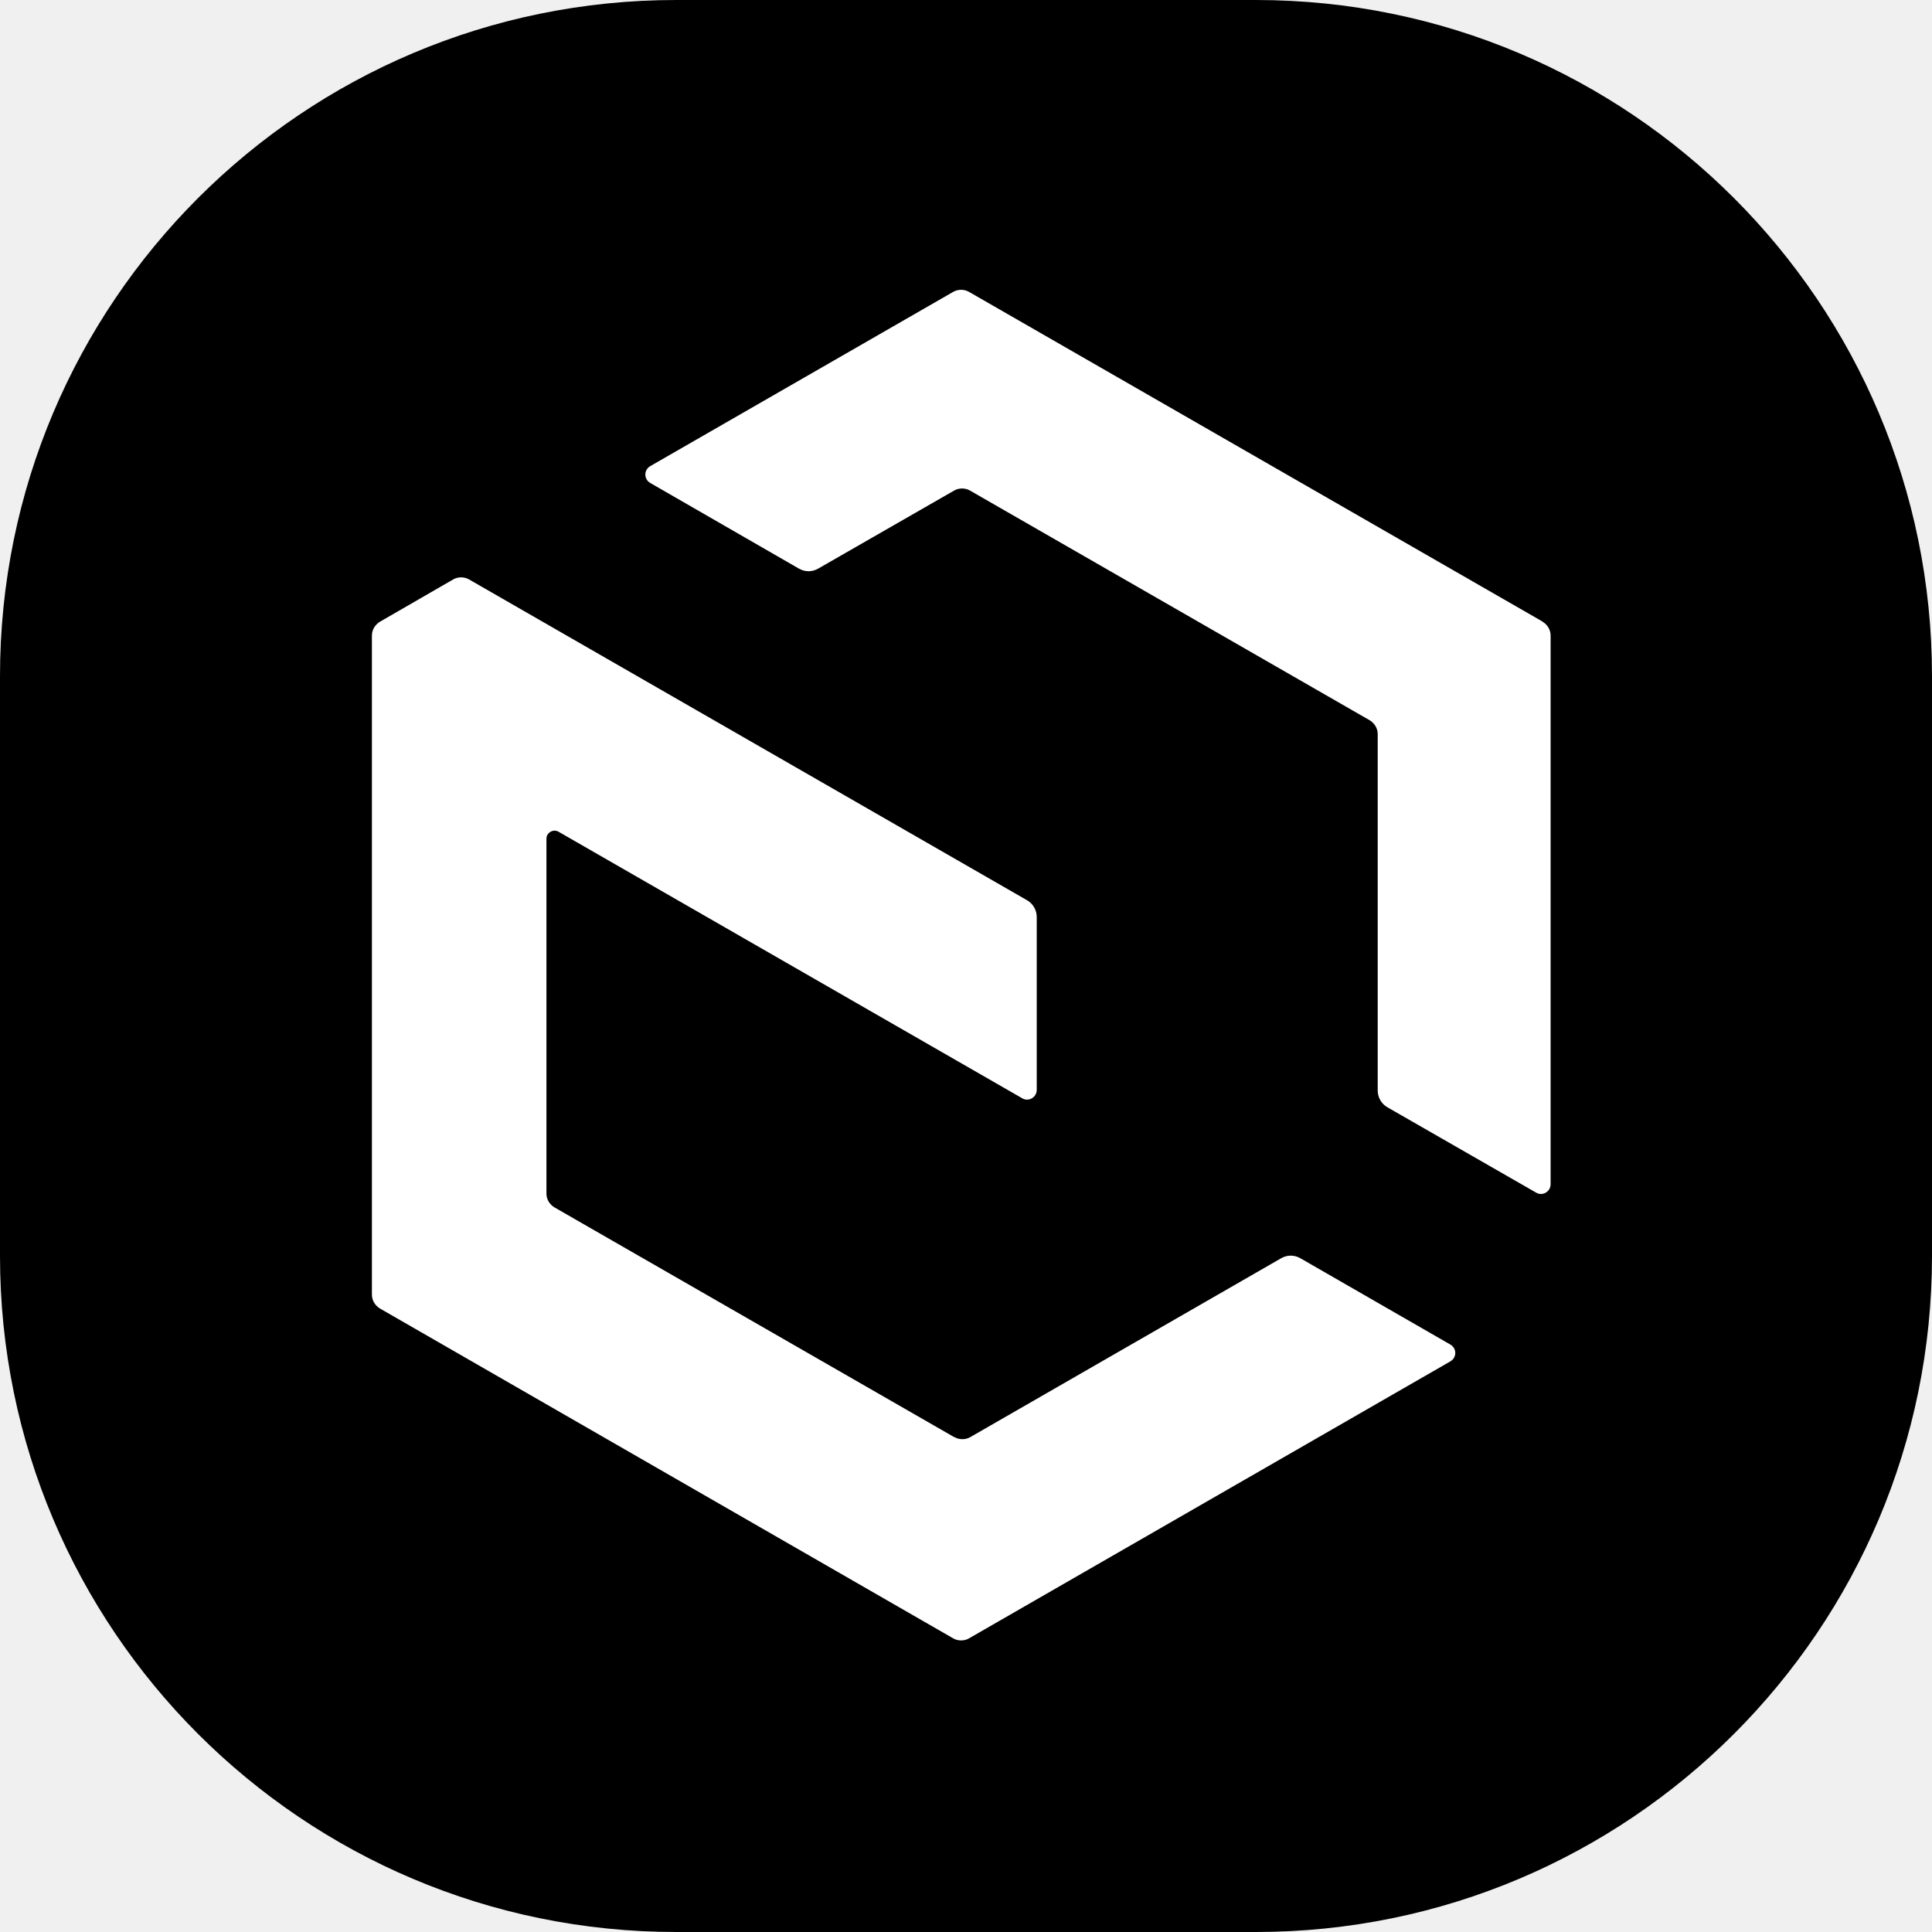
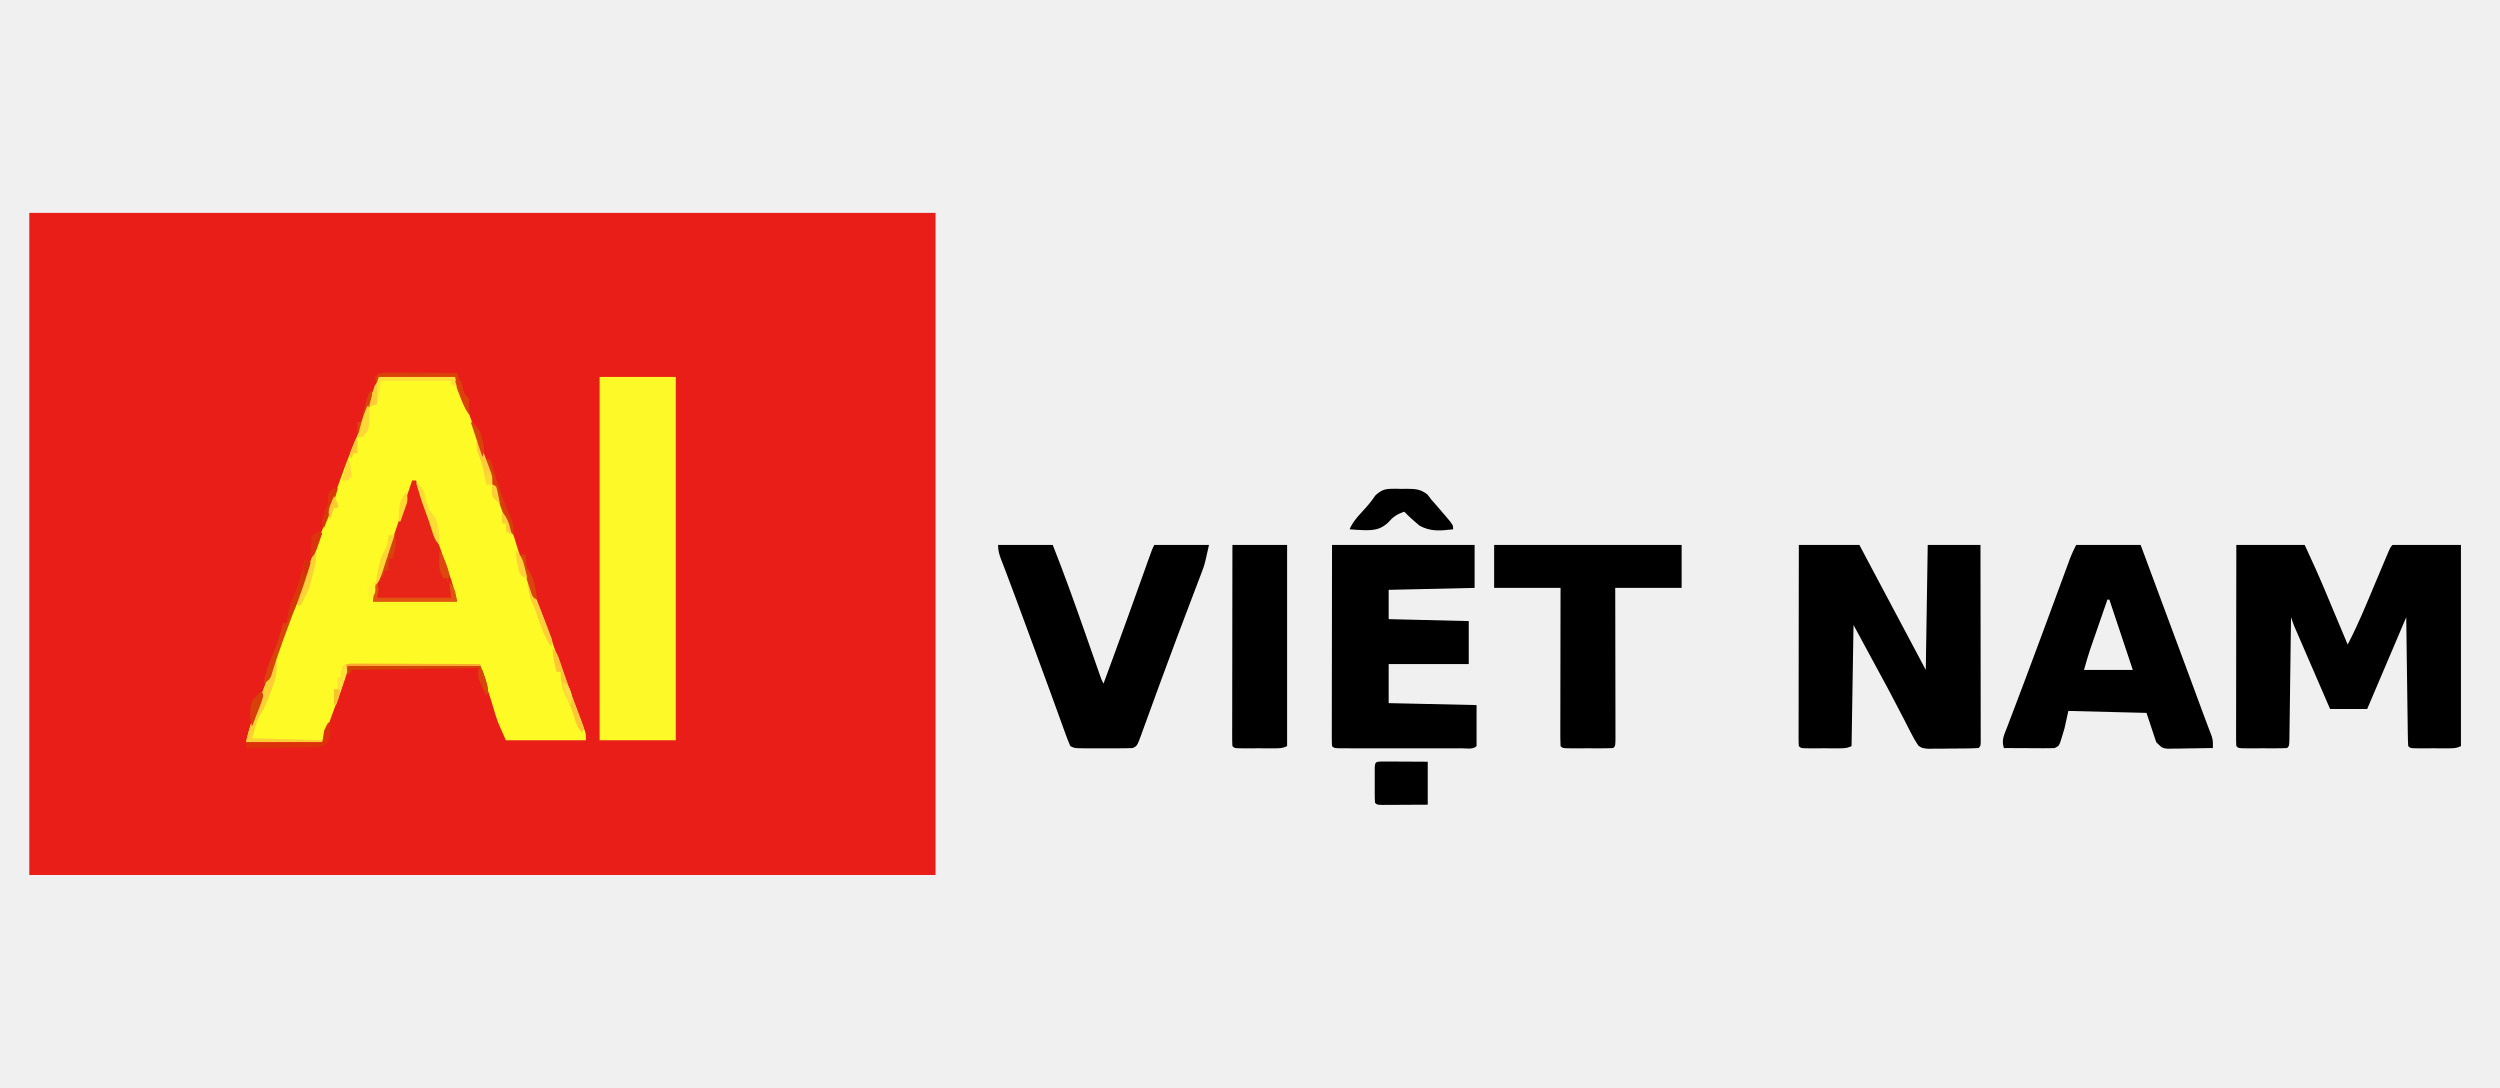
- <svg xmlns="http://www.w3.org/2000/svg" version="1.1" width="1000" height="1000">
-   <style>
-     #light-icon {
-       display: inline;
-     }
-     #dark-icon {
-       display: none;
-     }
- 
-     @media (prefers-color-scheme: dark) {
-       #light-icon {
-         display: none;
-       }
-       #dark-icon {
-         display: inline;
-       }
-     }
-   </style>
-   <g id="light-icon">
-     <svg version="1.1" width="1000" height="1000">
-       <g clip-path="url(#SvgjsClipPath1059)">
-         <rect width="1000" height="1000" fill="#000000" />
-         <g transform="matrix(5,0,0,5,192.5,150)">
-           <svg version="1.1" width="123" height="140">
-             <svg width="123" height="140" viewBox="0 0 123 140" fill="none">
-               <path d="M60.257 118.758L18.904 94.992C18.402 94.692 18.067 94.158 18.067 93.558V56.825C18.067 56.192 18.77 55.792 19.305 56.092L67.316 83.692C67.986 84.092 68.822 83.592 68.822 82.825V64.925C68.822 64.225 68.454 63.558 67.818 63.192L10.071 29.992C9.569 29.692 8.9 29.692 8.398 29.992L0.836 34.358C0.335 34.658 0 35.192 0 35.792V104.025C0 104.625 0.335 105.158 0.836 105.458L60.157 139.592C60.658 139.892 61.328 139.892 61.829 139.592L111.647 110.925C112.317 110.525 112.317 109.592 111.647 109.192L96.123 100.258C95.487 99.892 94.751 99.892 94.116 100.258L61.963 118.758C61.461 119.058 60.792 119.058 60.29 118.758H60.257Z" fill="white" />
-               <path d="M121.149 34.325L61.829 0.225C61.328 -0.075 60.658 -0.075 60.157 0.225L28.807 18.258C28.138 18.658 28.138 19.592 28.807 19.992L44.197 28.858C44.833 29.225 45.569 29.225 46.205 28.858L60.257 20.792C60.759 20.492 61.428 20.492 61.93 20.792L103.283 44.558C103.785 44.858 104.12 45.392 104.12 45.992V82.892C104.12 83.592 104.488 84.258 105.123 84.625L120.514 93.458C121.183 93.858 122.019 93.358 122.019 92.592V35.792C122.019 35.192 121.685 34.658 121.183 34.358L121.149 34.325Z" fill="white" />
-             </svg>
-           </svg>
-         </g>
-       </g>
-       <defs>
-         <clipPath id="SvgjsClipPath1059">
-           <rect width="1000" height="1000" x="0" y="0" rx="350" ry="350" />
-         </clipPath>
-       </defs>
-     </svg>
-   </g>
-   <g id="dark-icon">
-     <svg version="1.1" width="1000" height="1000">
-       <g clip-path="url(#SvgjsClipPath1060)">
-         <rect width="1000" height="1000" fill="#000000" />
-         <g transform="matrix(5,0,0,5,192.5,150)">
-           <svg version="1.1" width="123" height="140">
-             <svg width="123" height="140" viewBox="0 0 123 140" fill="none">
-               <path d="M60.257 118.758L18.904 94.992C18.402 94.692 18.067 94.158 18.067 93.558V56.825C18.067 56.192 18.77 55.792 19.305 56.092L67.316 83.692C67.986 84.092 68.822 83.592 68.822 82.825V64.925C68.822 64.225 68.454 63.558 67.818 63.192L10.071 29.992C9.569 29.692 8.9 29.692 8.398 29.992L0.836 34.358C0.335 34.658 0 35.192 0 35.792V104.025C0 104.625 0.335 105.158 0.836 105.458L60.157 139.592C60.658 139.892 61.328 139.892 61.829 139.592L111.647 110.925C112.317 110.525 112.317 109.592 111.647 109.192L96.123 100.258C95.487 99.892 94.751 99.892 94.116 100.258L61.963 118.758C61.461 119.058 60.792 119.058 60.29 118.758H60.257Z" fill="white" />
-               <path d="M121.149 34.325L61.829 0.225C61.328 -0.075 60.658 -0.075 60.157 0.225L28.807 18.258C28.138 18.658 28.138 19.592 28.807 19.992L44.197 28.858C44.833 29.225 45.569 29.225 46.205 28.858L60.257 20.792C60.759 20.492 61.428 20.492 61.93 20.792L103.283 44.558C103.785 44.858 104.12 45.392 104.12 45.992V82.892C104.12 83.592 104.488 84.258 105.123 84.625L120.514 93.458C121.183 93.858 122.019 93.358 122.019 92.592V35.792C122.019 35.192 121.685 34.658 121.183 34.358L121.149 34.325Z" fill="white" />
-             </svg>
-           </svg>
-         </g>
-       </g>
-       <defs>
-         <clipPath id="SvgjsClipPath1060">
-           <rect width="1000" height="1000" x="0" y="0" rx="350" ry="350" />
-         </clipPath>
-       </defs>
-     </svg>
-   </g>
+ <svg xmlns="http://www.w3.org/2000/svg" version="1.1" width="1280" height="557">
+   <path d="M0 0 C153.12 0 306.24 0 464 0 C464 111.87 464 223.74 464 339 C310.88 339 157.76 339 0 339 C0 227.13 0 115.26 0 0 Z " fill="#E91E19" transform="translate(15,109)" />
+   <path d="M0 0 C12.87 0 25.74 0 39 0 C43.951 12.856 48.722 25.737 53.223 38.756 C55.957 46.649 58.756 54.502 61.898 62.242 C65.379 70.955 68.72 79.691 71.293 88.719 C72.317 92.022 73.651 95.18 74.969 98.375 C76.07 101.179 77.012 104.008 77.938 106.875 C79.232 110.84 80.662 114.67 82.312 118.5 C84.956 124.695 87.147 131.015 89.345 137.377 C91.142 142.571 92.99 147.737 94.938 152.875 C97.445 159.51 99.926 166.155 102.375 172.812 C102.733 173.775 103.092 174.737 103.461 175.728 C103.791 176.629 104.121 177.529 104.461 178.457 C104.758 179.261 105.055 180.065 105.361 180.894 C106 183 106 183 106 186 C92.47 186 78.94 186 65 186 C60.515 175.909 60.515 175.909 58.938 170.5 C57.61 166.033 56.227 161.602 54.711 157.195 C53.726 154.155 52.878 151.073 52 148 C29.56 148 7.12 148 -16 148 C-16.99 151.63 -17.98 155.26 -19 159 C-19.758 161.282 -20.546 163.555 -21.375 165.812 C-21.754 166.85 -22.133 167.888 -22.523 168.957 C-23.011 170.291 -23.498 171.625 -24 173 C-25.65 177.62 -27.3 182.24 -29 187 C-41.87 187 -54.74 187 -68 187 C-67.107 182.533 -65.848 178.451 -64.312 174.188 C-64.046 173.438 -63.779 172.689 -63.504 171.917 C-61.504 166.332 -59.424 160.78 -57.322 155.233 C-55.293 149.852 -53.385 144.433 -51.5 139 C-48.693 130.919 -45.759 122.897 -42.721 114.9 C-41.534 111.77 -40.361 108.635 -39.188 105.5 C-37.422 100.784 -35.649 96.07 -33.867 91.359 C-29.94 80.958 -26.099 70.539 -22.458 60.034 C-19.038 50.186 -15.485 40.397 -11.375 30.812 C-9.258 25.831 -7.644 20.805 -6.188 15.594 C-4.433 10.284 -2.151 5.162 0 0 Z " fill="#FDFA26" transform="translate(194,193)" />
+   <path d="M0 0 C11.55 0 23.1 0 35 0 C38.465 7.508 41.904 14.961 45.086 22.582 C45.433 23.407 45.779 24.232 46.136 25.082 C47.218 27.658 48.297 30.235 49.375 32.812 C50.118 34.584 50.862 36.356 51.605 38.127 C53.406 42.417 55.204 46.708 57 51 C62.231 41.101 66.419 30.751 70.75 20.438 C71.917 17.661 73.085 14.885 74.256 12.11 C74.981 10.393 75.703 8.675 76.423 6.955 C78.888 1.112 78.888 1.112 80 0 C91.55 0 103.1 0 115 0 C115 33.99 115 67.98 115 103 C112.404 104.298 110.493 104.13 107.59 104.133 C105.982 104.135 105.982 104.135 104.342 104.137 C103.218 104.133 102.095 104.129 100.938 104.125 C99.247 104.131 99.247 104.131 97.521 104.137 C96.451 104.135 95.38 104.134 94.277 104.133 C93.29 104.132 92.302 104.131 91.285 104.129 C89 104 89 104 88 103 C87.876 100.945 87.822 98.886 87.795 96.828 C87.785 96.184 87.775 95.54 87.765 94.877 C87.733 92.739 87.708 90.602 87.684 88.465 C87.663 86.987 87.642 85.508 87.621 84.03 C87.565 80.132 87.516 76.234 87.468 72.336 C87.409 67.663 87.343 62.99 87.277 58.317 C87.179 51.211 87.091 44.106 87 37 C80.4 52.51 73.8 68.02 67 84 C60.73 84 54.46 84 48 84 C45.311 77.789 42.623 71.578 39.937 65.366 C39.023 63.252 38.108 61.139 37.193 59.025 C35.879 55.99 34.566 52.954 33.254 49.918 C32.638 48.498 32.638 48.498 32.01 47.048 C31.63 46.168 31.25 45.287 30.858 44.38 C30.522 43.605 30.187 42.83 29.842 42.031 C29.158 40.381 28.565 38.694 28 37 C27.99 37.825 27.979 38.649 27.969 39.499 C27.871 47.254 27.768 55.009 27.661 62.764 C27.605 66.752 27.552 70.739 27.503 74.726 C27.455 78.571 27.403 82.416 27.347 86.261 C27.327 87.731 27.308 89.201 27.291 90.671 C27.267 92.724 27.237 94.776 27.205 96.828 C27.19 97.998 27.174 99.168 27.158 100.374 C27 103 27 103 26 104 C24.158 104.1 22.313 104.131 20.469 104.133 C19.349 104.134 18.228 104.135 17.074 104.137 C15.895 104.133 14.715 104.129 13.5 104.125 C11.731 104.131 11.731 104.131 9.926 104.137 C8.806 104.135 7.685 104.134 6.531 104.133 C5.495 104.132 4.46 104.131 3.393 104.129 C1 104 1 104 0 103 C-0.095 101.659 -0.122 100.314 -0.12 98.969 C-0.122 98.101 -0.123 97.233 -0.124 96.339 C-0.121 95.38 -0.117 94.42 -0.114 93.431 C-0.114 92.427 -0.114 91.422 -0.114 90.387 C-0.113 87.048 -0.105 83.71 -0.098 80.371 C-0.096 78.063 -0.094 75.755 -0.093 73.448 C-0.09 67.36 -0.08 61.272 -0.069 55.184 C-0.058 48.978 -0.054 42.771 -0.049 36.564 C-0.038 24.376 -0.02 12.188 0 0 Z " fill="#000000" transform="translate(1145,279)" />
+   <path d="M0 0 C10.23 0 20.46 0 31 0 C32.114 2.106 33.227 4.213 34.375 6.383 C44.544 25.61 54.755 44.814 65 64 C65.33 42.88 65.66 21.76 66 0 C74.91 0 83.82 0 93 0 C93.023 13.412 93.041 26.825 93.052 40.237 C93.057 46.464 93.064 52.691 93.075 58.918 C93.086 64.922 93.092 70.926 93.095 76.93 C93.097 79.227 93.1 81.523 93.106 83.819 C93.113 87.023 93.114 90.227 93.114 93.431 C93.117 94.391 93.121 95.35 93.124 96.339 C93.123 97.207 93.122 98.075 93.12 98.969 C93.121 99.728 93.122 100.487 93.123 101.268 C93 103 93 103 92 104 C87.903 104.242 83.803 104.229 79.699 104.24 C77.64 104.25 75.582 104.281 73.523 104.312 C72.229 104.318 70.935 104.323 69.602 104.328 C68.409 104.337 67.216 104.347 65.987 104.356 C63 104 63 104 61.257 102.791 C59.724 100.607 58.494 98.393 57.285 96.012 C56.77 95.006 56.254 94 55.723 92.964 C55.175 91.883 54.627 90.801 54.062 89.688 C48.806 79.441 43.399 69.295 37.852 59.203 C34.536 53.153 31.271 47.075 28 41 C27.67 61.46 27.34 81.92 27 103 C24.404 104.298 22.493 104.13 19.59 104.133 C17.982 104.135 17.982 104.135 16.342 104.137 C15.218 104.133 14.095 104.129 12.938 104.125 C11.247 104.131 11.247 104.131 9.521 104.137 C8.451 104.135 7.38 104.134 6.277 104.133 C5.29 104.132 4.302 104.131 3.285 104.129 C1 104 1 104 0 103 C-0.095 101.659 -0.122 100.314 -0.12 98.969 C-0.122 98.101 -0.123 97.233 -0.124 96.339 C-0.121 95.38 -0.117 94.42 -0.114 93.431 C-0.114 92.427 -0.114 91.422 -0.114 90.387 C-0.113 87.048 -0.105 83.71 -0.098 80.371 C-0.096 78.063 -0.094 75.755 -0.093 73.448 C-0.09 67.36 -0.08 61.272 -0.069 55.184 C-0.058 48.978 -0.054 42.771 -0.049 36.564 C-0.038 24.376 -0.02 12.188 0 0 Z " fill="#000000" transform="translate(921,279)" />
+   <path d="M0 0 C12.87 0 25.74 0 39 0 C39 61.38 39 122.76 39 186 C26.13 186 13.26 186 0 186 C0 124.62 0 63.24 0 0 Z " fill="#FDF827" transform="translate(307,193)" />
+   <path d="M0 0 C10.89 0 21.78 0 33 0 C41.442 22.657 49.869 45.32 58.25 68 C58.611 68.977 58.972 69.954 59.344 70.961 C61.011 75.469 62.675 79.978 64.334 84.488 C65.332 87.2 66.343 89.904 67.369 92.605 C67.737 93.581 68.105 94.557 68.484 95.562 C68.936 96.74 68.936 96.74 69.397 97.941 C70 100 70 100 70 104 C65.729 104.087 61.459 104.14 57.188 104.188 C55.365 104.225 55.365 104.225 53.506 104.264 C52.342 104.273 51.179 104.283 49.98 104.293 C48.907 104.309 47.833 104.324 46.727 104.341 C44 104 44 104 41 101 C39.35 96.05 37.7 91.1 36 86 C16.2 85.505 16.2 85.505 -4 85 C-4.66 87.97 -5.32 90.94 -6 94 C-6.466 95.677 -6.957 97.347 -7.5 99 C-7.737 99.743 -7.974 100.485 -8.219 101.25 C-9 103 -9 103 -11 104 C-12.959 104.085 -14.922 104.107 -16.883 104.098 C-18.049 104.094 -19.216 104.091 -20.418 104.088 C-21.641 104.08 -22.865 104.071 -24.125 104.062 C-25.356 104.058 -26.587 104.053 -27.855 104.049 C-30.904 104.037 -33.952 104.021 -37 104 C-38.387 99.84 -36.815 97.113 -35.301 93.199 C-34.998 92.395 -34.696 91.591 -34.384 90.762 C-33.369 88.067 -32.34 85.377 -31.312 82.688 C-30.598 80.799 -29.885 78.91 -29.173 77.021 C-28.03 73.987 -26.886 70.954 -25.738 67.921 C-22.637 59.719 -19.585 51.5 -16.551 43.273 C-16.098 42.048 -15.646 40.822 -15.18 39.559 C-13.381 34.683 -11.583 29.807 -9.788 24.931 C-8.53 21.517 -7.269 18.104 -6.008 14.691 C-5.631 13.667 -5.255 12.643 -4.867 11.588 C-4.518 10.644 -4.169 9.701 -3.809 8.729 C-3.506 7.908 -3.204 7.087 -2.892 6.242 C-2.044 4.111 -1.025 2.051 0 0 Z M16 28 C14.61 32.001 13.223 36.003 11.837 40.006 C11.367 41.365 10.895 42.723 10.423 44.082 C9.741 46.045 9.062 48.009 8.383 49.973 C7.974 51.151 7.566 52.329 7.145 53.543 C6.001 56.998 5 60.5 4 64 C12.25 64 20.5 64 29 64 C25.04 52.12 21.08 40.24 17 28 C16.67 28 16.34 28 16 28 Z " fill="#000000" transform="translate(1063,279)" />
+   <path d="M0 0 C24.09 0 48.18 0 73 0 C73 7.26 73 14.52 73 22 C58.48 22.33 43.96 22.66 29 23 C29 27.95 29 32.9 29 38 C49.295 38.495 49.295 38.495 70 39 C70 46.26 70 53.52 70 61 C56.47 61 42.94 61 29 61 C29 67.6 29 74.2 29 81 C43.85 81.33 58.7 81.66 74 82 C74 88.93 74 95.86 74 103 C72.109 104.891 68.804 104.128 66.293 104.129 C65.592 104.131 64.891 104.133 64.169 104.135 C61.842 104.139 59.515 104.136 57.188 104.133 C55.577 104.133 53.967 104.134 52.356 104.136 C48.977 104.137 45.597 104.135 42.218 104.13 C37.876 104.125 33.535 104.128 29.193 104.134 C25.866 104.138 22.54 104.136 19.213 104.134 C17.612 104.133 16.011 104.134 14.409 104.136 C12.175 104.139 9.941 104.135 7.707 104.129 C5.796 104.128 5.796 104.128 3.847 104.127 C1 104 1 104 0 103 C-0.095 101.659 -0.122 100.314 -0.12 98.969 C-0.122 98.101 -0.123 97.233 -0.124 96.339 C-0.121 95.38 -0.117 94.42 -0.114 93.431 C-0.114 92.427 -0.114 91.422 -0.114 90.387 C-0.113 87.048 -0.105 83.71 -0.098 80.371 C-0.096 78.063 -0.094 75.755 -0.093 73.448 C-0.09 67.36 -0.08 61.272 -0.069 55.184 C-0.057 47.887 -0.052 40.59 -0.046 33.293 C-0.036 22.196 -0.017 11.098 0 0 Z " fill="#000000" transform="translate(682,279)" />
+   <path d="M0 0 C9.24 0 18.48 0 28 0 C33.836 14.708 39.15 29.566 44.375 44.5 C45.601 47.997 46.827 51.493 48.055 54.989 C48.812 57.145 49.568 59.302 50.322 61.459 C50.66 62.422 50.997 63.385 51.345 64.377 C51.642 65.224 51.938 66.072 52.243 66.944 C52.965 69.023 52.965 69.023 54 71 C55.544 66.813 57.086 62.626 58.625 58.438 C58.863 57.789 59.101 57.141 59.347 56.474 C64.472 42.518 69.492 28.526 74.491 14.525 C74.93 13.297 74.93 13.297 75.378 12.043 C75.931 10.498 76.483 8.952 77.033 7.406 C78.887 2.225 78.887 2.225 80 0 C89.24 0 98.48 0 108 0 C105.75 10.124 105.75 10.124 104.39 13.698 C103.931 14.918 103.931 14.918 103.463 16.163 C103.134 17.021 102.804 17.878 102.465 18.762 C102.114 19.691 101.763 20.62 101.401 21.577 C100.252 24.616 99.095 27.652 97.938 30.688 C96.308 34.983 94.683 39.281 93.059 43.578 C92.643 44.676 92.227 45.775 91.798 46.906 C88.85 54.707 85.958 62.526 83.098 70.359 C82.708 71.425 82.318 72.49 81.916 73.587 C80.403 77.724 78.89 81.861 77.39 86.003 C76.36 88.847 75.321 91.687 74.281 94.527 C73.977 95.376 73.672 96.225 73.359 97.099 C71.227 102.886 71.227 102.886 69 104 C66.773 104.098 64.542 104.131 62.312 104.133 C61.325 104.134 61.325 104.134 60.318 104.136 C58.926 104.136 57.534 104.135 56.142 104.13 C54.008 104.125 51.875 104.13 49.742 104.137 C48.391 104.136 47.039 104.135 45.688 104.133 C43.837 104.131 43.837 104.131 41.949 104.129 C39 104 39 104 37 103 C36.024 100.745 35.162 98.519 34.34 96.207 C34.078 95.49 33.816 94.773 33.547 94.034 C32.67 91.629 31.804 89.221 30.938 86.812 C30.323 85.122 29.708 83.432 29.092 81.742 C28.109 79.045 27.127 76.349 26.148 73.651 C22.508 63.626 18.81 53.622 15.108 43.62 C14.025 40.693 12.944 37.766 11.863 34.839 C11.521 33.913 11.179 32.987 10.826 32.032 C10.159 30.227 9.492 28.421 8.826 26.615 C7.294 22.469 5.749 18.329 4.168 14.202 C3.744 13.091 3.744 13.091 3.311 11.957 C2.787 10.587 2.259 9.218 1.726 7.851 C0.661 5.062 0 3.017 0 0 Z " fill="#000000" transform="translate(511,279)" />
+   <path d="M0 0 C31.68 0 63.36 0 96 0 C96 7.26 96 14.52 96 22 C84.78 22 73.56 22 62 22 C62.005 24.448 62.01 26.897 62.016 29.42 C62.032 37.49 62.043 45.561 62.052 53.631 C62.057 58.527 62.064 63.422 62.075 68.318 C62.086 73.038 62.092 77.758 62.095 82.478 C62.097 84.283 62.1 86.088 62.106 87.893 C62.113 90.413 62.114 92.932 62.114 95.451 C62.117 96.205 62.121 96.959 62.124 97.735 C62.114 102.886 62.114 102.886 61 104 C59.085 104.1 57.167 104.131 55.25 104.133 C54.085 104.134 52.919 104.135 51.719 104.137 C50.492 104.133 49.264 104.129 48 104.125 C46.159 104.131 46.159 104.131 44.281 104.137 C43.116 104.135 41.951 104.134 40.75 104.133 C39.672 104.132 38.595 104.131 37.484 104.129 C35 104 35 104 34 103 C33.905 100.475 33.874 97.977 33.886 95.451 C33.886 94.661 33.886 93.871 33.886 93.056 C33.887 90.432 33.895 87.808 33.902 85.184 C33.904 83.369 33.906 81.554 33.907 79.74 C33.91 74.954 33.92 70.168 33.931 65.383 C33.942 60.503 33.946 55.624 33.951 50.744 C33.962 41.163 33.98 31.581 34 22 C22.78 22 11.56 22 0 22 C0 14.74 0 7.48 0 0 Z " fill="#000000" transform="translate(765,279)" />
+   <path d="M0 0 C9.24 0 18.48 0 28 0 C28 33.99 28 67.98 28 103 C25.352 104.324 23.333 104.13 20.371 104.133 C18.696 104.135 18.696 104.135 16.986 104.137 C15.815 104.133 14.644 104.129 13.438 104.125 C12.263 104.129 11.088 104.133 9.877 104.137 C8.761 104.135 7.646 104.134 6.496 104.133 C5.467 104.132 4.437 104.131 3.377 104.129 C1 104 1 104 0 103 C-0.095 101.659 -0.122 100.314 -0.12 98.969 C-0.122 98.101 -0.123 97.233 -0.124 96.339 C-0.121 95.38 -0.117 94.42 -0.114 93.431 C-0.114 92.427 -0.114 91.422 -0.114 90.387 C-0.113 87.048 -0.105 83.71 -0.098 80.371 C-0.096 78.063 -0.094 75.755 -0.093 73.448 C-0.09 67.36 -0.08 61.272 -0.069 55.184 C-0.058 48.978 -0.054 42.771 -0.049 36.564 C-0.038 24.376 -0.02 12.188 0 0 Z " fill="#000000" transform="translate(631,279)" />
+   <path d="M0 0 C0.66 0 1.32 0 2 0 C2.387 1.183 2.773 2.367 3.172 3.586 C3.698 5.182 4.224 6.779 4.75 8.375 C5.003 9.15 5.255 9.924 5.516 10.723 C6.863 14.798 8.296 18.806 9.914 22.781 C12.368 28.821 14.498 34.964 16.625 41.125 C17.217 42.817 17.217 42.817 17.82 44.543 C18.202 45.645 18.583 46.747 18.977 47.883 C19.318 48.867 19.659 49.85 20.01 50.864 C21.167 54.529 22.068 58.271 23 62 C8.81 62 -5.38 62 -20 62 C-18.882 53.053 -18.882 53.053 -17.25 49.375 C-11.64 36.07 -7.37 22.218 -2.834 8.52 C-1.893 5.678 -0.948 2.839 0 0 Z " fill="#E82317" transform="translate(211,246)" />
+   <path d="M0 0 C0.937 0.028 1.874 0.055 2.84 0.084 C3.777 0.069 4.714 0.054 5.68 0.039 C10.093 0.092 12.556 0.175 16.133 2.896 C16.861 3.845 17.589 4.794 18.34 5.771 C19.299 6.863 20.264 7.95 21.234 9.033 C22.209 10.173 23.182 11.315 24.152 12.459 C24.905 13.33 24.905 13.33 25.674 14.219 C29.34 18.533 29.34 18.533 29.34 20.771 C23.028 21.518 17.575 22.097 11.961 18.768 C9.286 16.539 6.766 14.267 4.34 11.771 C0.542 13.055 -1.416 14.408 -4.035 17.396 C-7.945 21.042 -11.502 21.333 -16.66 21.209 C-19.003 21.117 -21.322 20.963 -23.66 20.771 C-22.124 17.206 -19.976 14.733 -17.348 11.896 C-14.813 9.151 -12.57 6.634 -10.523 3.494 C-6.908 0.056 -4.847 0.017 0 0 Z " fill="#000000" transform="translate(714.6602,250.2285)" />
+   <path d="M0 0 C1.084 0.005 2.168 0.01 3.285 0.016 C5.04 0.021 5.04 0.021 6.83 0.026 C8.677 0.038 8.677 0.038 10.562 0.051 C12.416 0.058 12.416 0.058 14.306 0.065 C17.371 0.077 20.435 0.094 23.5 0.114 C23.5 7.374 23.5 14.634 23.5 22.114 C19.187 22.14 14.875 22.16 10.562 22.176 C9.331 22.184 8.099 22.193 6.83 22.201 C5.66 22.205 4.49 22.208 3.285 22.211 C1.659 22.219 1.659 22.219 0 22.227 C-2.5 22.114 -2.5 22.114 -3.5 21.114 C-3.599 19.637 -3.631 18.156 -3.633 16.676 C-3.634 15.781 -3.636 14.887 -3.637 13.965 C-3.631 12.554 -3.631 12.554 -3.625 11.114 C-3.629 10.173 -3.633 9.231 -3.637 8.262 C-3.636 7.367 -3.634 6.473 -3.633 5.551 C-3.631 4.312 -3.631 4.312 -3.63 3.047 C-3.431 0.08 -2.986 0.136 0 0 Z " fill="#000000" transform="translate(707.5002,389.8865)" />
+   <path d="M0 0 C2.798 8.052 -2.79 19.529 -6 27 C-6.513 27.855 -7.026 28.709 -7.555 29.59 C-9.364 32.606 -10.12 35.607 -11 39 C-11.33 39.99 -11.66 40.98 -12 42 C-0.12 42.33 11.76 42.66 24 43 C24 43.33 24 43.66 24 44 C11.13 44 -1.74 44 -15 44 C-14.107 39.533 -12.848 35.451 -11.312 31.188 C-10.918 30.079 -10.918 30.079 -10.515 28.948 C-8.407 23.06 -6.228 17.199 -4.005 11.354 C-2.579 7.596 -1.245 3.822 0 0 Z " fill="#FDCF35" transform="translate(141,336)" />
+   <path d="M0 0 C1.682 0 3.364 0.012 5.046 0.032 C6.374 0.036 6.374 0.036 7.728 0.04 C10.561 0.052 13.393 0.077 16.226 0.102 C18.144 0.112 20.062 0.121 21.98 0.129 C26.687 0.151 31.394 0.186 36.101 0.227 C36.499 1.383 36.499 1.383 36.906 2.563 C37.259 3.566 37.612 4.569 37.976 5.602 C38.324 6.6 38.672 7.598 39.031 8.625 C39.949 11.331 39.949 11.331 42.101 13.227 C42.371 15.915 42.188 18.518 42.101 21.227 C40.029 18.119 38.817 15.208 37.476 11.727 C37.03 10.582 36.584 9.438 36.125 8.258 C35.101 5.227 35.101 5.227 35.101 2.227 C22.231 2.227 9.361 2.227 -3.899 2.227 C-4.229 3.547 -4.559 4.867 -4.899 6.227 C-5.524 4.352 -5.524 4.352 -5.899 2.227 C-3.899 0.227 -3.899 0.227 0 0 Z " fill="#D84107" transform="translate(197.8989,190.7729)" />
+   <path d="M0 0 C12.87 0 25.74 0 39 0 C39.495 2.475 39.495 2.475 40 5 C39.01 4.67 38.02 4.34 37 4 C37 3.34 37 2.68 37 2 C25.12 2 13.24 2 1 2 C0.34 5.96 -0.32 9.92 -1 14 C-2.32 14.33 -3.64 14.66 -5 15 C-3.722 9.887 -1.801 4.953 0 0 Z " fill="#FFE039" transform="translate(194,193)" />
+   <path d="M0 0 C0.99 0.33 1.98 0.66 3 1 C1.203 7.557 -1.039 13.91 -3.451 20.261 C-5.722 26.241 -7.935 32.24 -10.125 38.25 C-10.469 39.191 -10.813 40.132 -11.167 41.102 C-13.315 47.008 -15.328 52.926 -17.113 58.953 C-18 61 -18 61 -21 63 C-20.002 57.445 -18.493 52.646 -16.086 47.551 C-13.946 42.525 -12.522 37.239 -11 32 C-10.34 32 -9.68 32 -9 32 C-8.896 31.007 -8.791 30.015 -8.684 28.992 C-8.08 24.77 -6.651 21.063 -5.062 17.125 C-2.848 11.457 -1.073 6.012 0 0 Z " fill="#DA430A" transform="translate(156,287)" />
+   <path d="M0 0 C1.082 3.365 0.925 4.298 0 8 C12.54 8 25.08 8 38 8 C37.505 4.04 37.505 4.04 37 0 C40.14 3.55 40.134 4.804 41 10 C26.81 10 12.62 10 -2 10 C-1 2 -1 2 0 0 Z " fill="#E05510" transform="translate(193,298)" />
+   <path d="M0 0 C1.221 0.004 2.443 0.009 3.701 0.013 C4.374 0.013 5.048 0.013 5.741 0.013 C7.971 0.014 10.2 0.03 12.429 0.045 C13.973 0.049 15.517 0.052 17.061 0.054 C21.129 0.061 25.196 0.081 29.263 0.103 C33.412 0.124 37.561 0.133 41.71 0.143 C49.854 0.164 57.997 0.198 66.14 0.241 C66.14 0.571 66.14 0.901 66.14 1.241 C43.7 1.241 21.26 1.241 -1.86 1.241 C-2.85 4.871 -3.84 8.501 -4.86 12.241 C-5.84 15.252 -6.819 18.252 -7.86 21.241 C-8.19 21.241 -8.52 21.241 -8.86 21.241 C-8.86 18.601 -8.86 15.961 -8.86 13.241 C-8.2 13.241 -7.54 13.241 -6.86 13.241 C-6.86 11.261 -6.86 9.281 -6.86 7.241 C-6.2 7.241 -5.54 7.241 -4.86 7.241 C-4.922 6.065 -4.922 6.065 -4.985 4.866 C-4.802 1.018 -3.779 0.318 0 0 Z " fill="#FEA632" transform="translate(179.86,339.7595)" />
+   <path d="M0 0 C0.33 0 0.66 0 1 0 C1.207 3.52 1.229 6.348 0.053 9.694 C-2.271 12.304 -2.698 12.374 -6.012 12.659 C-7.689 12.701 -9.366 12.715 -11.043 12.707 C-12.368 12.73 -12.368 12.73 -13.721 12.753 C-16.543 12.796 -19.365 12.805 -22.188 12.812 C-24.101 12.836 -26.014 12.861 -27.928 12.889 C-32.619 12.952 -37.309 12.984 -42 13 C-42 12.01 -42 11.02 -42 10 C-29.13 10 -16.26 10 -3 10 C-2.67 8.02 -2.34 6.04 -2 4 C-0.938 1.625 -0.938 1.625 0 0 Z " fill="#DC3209" transform="translate(168,370)" />
+   <path d="M0 0 C22.44 0 44.88 0 68 0 C70.577 6.014 71.466 8.913 72 15 C69.3 12.3 68.328 9.562 67 6 C67 4.35 67 2.7 67 1 C45.55 1.33 24.1 1.66 2 2 C1.67 2.66 1.34 3.32 1 4 C0.34 4 -0.32 4 -1 4 C-0.67 2.68 -0.34 1.36 0 0 Z " fill="#D24503" transform="translate(178,341)" />
+   <path d="M0 0 C2.242 2.242 2.732 3.686 3.734 6.664 C4.221 8.09 4.221 8.09 4.717 9.544 C5.228 11.069 5.228 11.069 5.75 12.625 C8.456 20.586 11.229 28.496 14.36 36.301 C14.963 37.847 15.49 39.422 16 41 C15.67 41.66 15.34 42.32 15 43 C12.538 40.538 12.089 38.566 11.062 35.25 C9.677 30.93 8.067 27.041 6 23 C4.708 19.056 4 16.166 4 12 C3.34 12 2.68 12 2 12 C0.862 7.734 0 4.435 0 0 Z " fill="#FCC635" transform="translate(283,332)" />
+   <path d="M0 0 C0.99 0 1.98 0 3 0 C3.254 0.834 3.508 1.668 3.77 2.527 C6.815 12.484 9.895 22.136 14.188 31.625 C15.075 34.22 15.156 36.276 15 39 C12.95 36.95 12.437 35.874 11.484 33.211 C11.205 32.441 10.926 31.672 10.639 30.879 C10.346 30.052 10.052 29.226 9.75 28.375 C9.129 26.655 8.508 24.935 7.887 23.215 C7.574 22.346 7.261 21.477 6.939 20.582 C6.048 18.131 5.134 15.691 4.207 13.254 C3.93 12.524 3.652 11.795 3.366 11.043 C2.839 9.662 2.31 8.282 1.778 6.902 C0 2.219 0 2.219 0 0 Z " fill="#D63F08" transform="translate(248,235)" />
+   <path d="M0 0 C1.686 4.123 0.284 7.898 -0.812 12 C-0.991 12.712 -1.17 13.423 -1.354 14.156 C-2.255 17.646 -3.214 20.862 -5 24 C-5.371 24.742 -5.742 25.485 -6.125 26.25 C-6.414 26.828 -6.702 27.405 -7 28 C-7.66 28 -8.32 28 -9 28 C-8.5 20.835 -5.655 14.609 -3 8 C-2.39 6.398 -1.785 4.794 -1.188 3.188 C-0.796 2.136 -0.404 1.084 0 0 Z " fill="#FCD236" transform="translate(161,282)" />
+   <path d="M0 0 C3.803 2.535 3.84 4.101 5 8.438 C6.117 12.603 6.833 15.098 10 18 C11.506 22.836 12.255 26.906 12 32 C9.563 29.563 9.095 27.652 8.062 24.375 C6.926 20.841 5.784 17.335 4.438 13.875 C2.693 9.332 1.35 4.673 0 0 Z " fill="#FDDC35" transform="translate(213,247)" />
+   <path d="M0 0 C1.597 2.395 2.574 4.215 3.586 6.844 C3.875 7.591 4.165 8.338 4.463 9.107 C4.764 9.897 5.065 10.687 5.375 11.5 C5.684 12.305 5.992 13.11 6.311 13.939 C6.926 15.549 7.54 17.159 8.151 18.77 C8.887 20.704 9.634 22.633 10.383 24.562 C10.751 25.532 11.12 26.501 11.5 27.5 C11.82 28.335 12.139 29.171 12.469 30.031 C13 32 13 32 12 34 C8.708 28.827 6.79 23.699 4.945 17.859 C4.184 15.555 3.346 13.438 2.312 11.25 C0.756 7.396 0.362 4.128 0 0 Z " fill="#FDCF37" transform="translate(270,297)" />
+   <path d="M0 0 C0.99 0.33 1.98 0.66 3 1 C1.292 7.231 -0.769 13.315 -3 19.375 C-3.249 20.065 -3.498 20.754 -3.754 21.465 C-5.098 25.061 -6.485 28.081 -9 31 C-8.373 26.026 -6.901 21.803 -5.062 17.188 C-2.855 11.5 -1.076 6.026 0 0 Z " fill="#D63B06" transform="translate(156,287)" />
+   <path d="M0 0 C1.456 4.521 0.27 7.516 -1 12 C-1.66 12 -2.32 12 -3 12 C-3 13.98 -3 15.96 -3 18 C-3.66 18 -4.32 18 -5 18 C-5.33 19.32 -5.66 20.64 -6 22 C-7.488 17.433 -5.847 14.153 -4.125 9.875 C-3.702 8.783 -3.702 8.783 -3.27 7.668 C-2.256 5.07 -1.248 2.495 0 0 Z " fill="#D64408" transform="translate(202,274)" />
+   <path d="M0 0 C0.99 0 1.98 0 3 0 C2.332 2.003 1.664 4.006 0.992 6.008 C0.235 8.291 -0.508 10.577 -1.242 12.867 C-1.682 14.224 -2.122 15.581 -2.562 16.938 C-2.772 17.6 -2.982 18.263 -3.198 18.946 C-4.153 21.871 -4.792 23.792 -7 26 C-6.853 25.278 -6.706 24.556 -6.555 23.812 C-6.206 22.046 -5.875 20.275 -5.57 18.5 C-4.706 13.647 -3.676 10.189 -1 6 C-0.286 2.806 -0.286 2.806 0 0 Z " fill="#FCD733" transform="translate(199,274)" />
+   <path d="M0 0 C1.12 3.361 0.902 4.017 -0.215 7.23 C-0.489 8.033 -0.763 8.835 -1.045 9.662 C-1.487 10.912 -1.487 10.912 -1.938 12.188 C-2.228 13.032 -2.519 13.877 -2.818 14.748 C-3.538 16.835 -4.265 18.919 -5 21 C-5.33 21 -5.66 21 -6 21 C-6 18.36 -6 15.72 -6 13 C-5.34 13 -4.68 13 -4 13 C-4 11.02 -4 9.04 -4 7 C-3.34 7 -2.68 7 -2 7 C-2.062 5.824 -2.062 5.824 -2.125 4.625 C-2 2 -2 2 0 0 Z " fill="#FEE038" transform="translate(177,340)" />
+   <path d="M0 0 C2.811 2.811 3.771 6.216 5.125 9.875 C5.402 10.596 5.679 11.316 5.965 12.059 C6.227 12.759 6.488 13.459 6.758 14.18 C6.996 14.816 7.235 15.453 7.481 16.109 C8 18 8 18 8 22 C7.01 22 6.02 22 5 22 C4.89 21.371 4.781 20.742 4.668 20.094 C3.869 15.782 3 11.707 1.375 7.625 C0 4 0 4 0 0 Z " fill="#FDCC3D" transform="translate(244,226)" />
+   <path d="M0 0 C0.99 0 1.98 0 3 0 C3.103 1.052 3.206 2.104 3.312 3.188 C3.731 6.894 3.731 6.894 5.438 9.25 C7.865 13.523 8.283 18.182 9 23 C7 22 7 22 6.13 19.975 C5.848 19.106 5.565 18.238 5.273 17.344 C4.964 16.404 4.655 15.464 4.336 14.496 C4.019 13.507 3.702 12.519 3.375 11.5 C2.888 10.017 2.888 10.017 2.391 8.504 C0 1.181 0 1.181 0 0 Z " fill="#D9450C" transform="translate(266,284)" />
+   <path d="M0 0 C1 2 1 2 -0.215 5.695 C-0.781 7.175 -1.356 8.651 -1.938 10.125 C-2.228 10.879 -2.519 11.633 -2.818 12.41 C-3.539 14.276 -4.269 16.138 -5 18 C-6.206 13.474 -6.224 9.554 -5 5 C-2.438 1.938 -2.438 1.938 0 0 Z " fill="#D93F0B" transform="translate(134,354)" />
+   <path d="M0 0 C-1.926 6.856 -4.247 13.433 -7 20 C-7.33 20 -7.66 20 -8 20 C-8.425 15.327 -6.818 12.243 -5 8 C-5 7.093 -5 6.185 -5 5.25 C-5 3 -5 3 -3.625 1.188 C-2 0 -2 0 0 0 Z " fill="#DA3907" transform="translate(173,250)" />
+   <path d="M0 0 C0.831 2.371 1.124 3.622 0.328 6.043 C-0.028 6.751 -0.383 7.458 -0.75 8.188 C-2.903 12.689 -4.515 17.241 -6 22 C-6.33 22 -6.66 22 -7 22 C-7 20.02 -7 18.04 -7 16 C-6.34 16 -5.68 16 -5 16 C-4.799 14.925 -4.799 14.925 -4.594 13.828 C-4.017 11.083 -3.304 8.436 -2.5 5.75 C-2.242 4.879 -1.984 4.007 -1.719 3.109 C-1 1 -1 1 0 0 Z " fill="#D6460D" transform="translate(190,200)" />
+   <path d="M0 0 C0.33 0 0.66 0 1 0 C1.195 11.494 1.195 11.494 -1.438 14.812 C-3 16 -3 16 -5 16 C-4.545 14.27 -4.086 12.541 -3.625 10.812 C-3.37 9.85 -3.115 8.887 -2.852 7.895 C-2.052 5.178 -1.097 2.609 0 0 Z " fill="#FDD736" transform="translate(188,208)" />
+   <path d="M0 0 C1.723 2.584 2.689 4.549 3.688 7.438 C3.959 8.199 4.231 8.961 4.512 9.746 C5.047 12.218 4.804 13.63 4 16 C4 15.34 4 14.68 4 14 C3.34 14 2.68 14 2 14 C0.094 10.788 -0.223 8.461 -0.125 4.75 C-0.098 3.412 -0.098 3.412 -0.07 2.047 C-0.047 1.371 -0.024 0.696 0 0 Z " fill="#DC480E" transform="translate(225,282)" />
+   <path d="M0 0 C0.66 0.33 1.32 0.66 2 1 C1.382 2.794 0.755 4.585 0.125 6.375 C-0.223 7.373 -0.571 8.37 -0.93 9.398 C-2 12 -2 12 -4 14 C-3.913 12.041 -3.805 10.083 -3.688 8.125 C-3.629 7.034 -3.571 5.944 -3.512 4.82 C-3.343 3.89 -3.174 2.959 -3 2 C-2.01 1.34 -1.02 0.68 0 0 Z " fill="#DC350C" transform="translate(163,272)" />
+   <path d="M0 0 C0.99 0 1.98 0 3 0 C3.289 1.114 3.578 2.228 3.875 3.375 C4.692 7.003 4.692 7.003 7 9 C7.27 11.688 7.087 14.291 7 17 C4.83 13.746 3.639 10.475 2.375 6.812 C2.146 6.158 1.916 5.504 1.68 4.83 C1.116 3.221 0.558 1.611 0 0 Z " fill="#DC410A" transform="translate(233,195)" />
+   <path d="M0 0 C3.75 2.306 4.74 4.21 5.812 8.438 C6.066 9.385 6.32 10.332 6.582 11.309 C6.994 13.959 6.87 15.495 6 18 C4 12 2 6 0 0 Z " fill="#D8420B" transform="translate(241,216)" />
+   <path d="M0 0 C3.059 2.511 3.752 4.901 4.688 8.688 C5.065 10.178 5.065 10.178 5.449 11.699 C5.631 12.458 5.813 13.218 6 14 C3 13 3 13 1.875 10.938 C0.785 7.278 0.386 3.799 0 0 Z " fill="#FCD236" transform="translate(264,282)" />
+   <path d="M0 0 C1.285 3.855 0.405 5.403 -0.938 9.188 C-1.318 10.274 -1.698 11.361 -2.09 12.48 C-2.39 13.312 -2.691 14.143 -3 15 C-3.33 15 -3.66 15 -4 15 C-3.405 4.442 -3.405 4.442 0 0 Z " fill="#FED830" transform="translate(208,252)" />
+   <path d="M0 0 C0.33 0 0.66 0 1 0 C1 3.3 1 6.6 1 10 C-0.32 10.33 -1.64 10.66 -3 11 C-2.112 7.301 -1.054 3.654 0 0 Z " fill="#FDCE35" transform="translate(192,197)" />
+   <path d="M0 0 C3.646 2.43 3.998 3.824 5 8 C4.625 10.375 4.625 10.375 4 12 C1.795 7.973 0.543 4.565 0 0 Z " fill="#FCDC3E" transform="translate(288,349)" />
+   <path d="M0 0 C0.33 0 0.66 0 1 0 C1.977 6.055 1.977 6.055 2 8 C1.34 8.66 0.68 9.32 0 10 C-0.99 10 -1.98 10 -3 10 C-2.01 6.7 -1.02 3.4 0 0 Z " fill="#FDDA38" transform="translate(178,236)" />
+   <path d="M0 0 C0.66 0 1.32 0 2 0 C2.532 1.601 3.05 3.206 3.562 4.812 C3.853 5.706 4.143 6.599 4.441 7.52 C5 10 5 10 4 13 C3.324 11.588 2.66 10.17 2 8.75 C1.629 7.961 1.258 7.172 0.875 6.359 C0 4 0 4 0 0 Z " fill="#D9440A" transform="translate(245,343)" />
+   <path d="M0 0 C3.338 3.641 3.979 7.286 5 12 C4.01 11.34 3.02 10.68 2 10 C2 8.68 2 7.36 2 6 C1.34 6 0.68 6 0 6 C0 4.02 0 2.04 0 0 Z " fill="#FDCE37" transform="translate(257,262)" />
+   <path d="M0 0 C0.33 0 0.66 0 1 0 C1.369 5.538 1.369 5.538 -0.5 7.875 C-1.242 8.432 -1.242 8.432 -2 9 C-2.33 6.69 -2.66 4.38 -3 2 C-2.34 2 -1.68 2 -1 2 C-0.67 1.34 -0.34 0.68 0 0 Z " fill="#FEF12E" transform="translate(191,298)" />
+   <path d="M0 0 C2 3.75 2 3.75 2 6 C1.34 6 0.68 6 0 6 C-0.66 7.98 -1.32 9.96 -2 12 C-3.124 8.696 -2.896 6.949 -1.562 3.75 C-1.275 3.044 -0.988 2.337 -0.691 1.609 C-0.463 1.078 -0.235 0.547 0 0 Z " fill="#FCC834" transform="translate(171,254)" />
+   <path d="M0 0 C0.99 0.495 0.99 0.495 2 1 C2.633 3.066 2.633 3.066 3.125 5.562 C3.293 6.389 3.46 7.215 3.633 8.066 C3.754 8.704 3.875 9.343 4 10 C2 8.375 2 8.375 0 6 C-0.25 2.75 -0.25 2.75 0 0 Z " fill="#FAD036" transform="translate(252,248)" />
+   <path d="M0 0 C0.33 0 0.66 0 1 0 C1 2.31 1 4.62 1 7 C0.34 7 -0.32 7 -1 7 C-1.33 7.99 -1.66 8.98 -2 10 C-3 8 -3 8 -2.441 6.055 C-2.151 5.335 -1.861 4.616 -1.562 3.875 C-1.275 3.151 -0.988 2.426 -0.691 1.68 C-0.463 1.125 -0.235 0.571 0 0 Z " fill="#FDC935" transform="translate(182,225)" />
+   <path d="M0 0 C0.99 0 1.98 0 3 0 C2.25 5.75 2.25 5.75 0 8 C0 5.36 0 2.72 0 0 Z " fill="#F7C22A" transform="translate(171,353)" />
+   <path d="M0 0 C0.99 0.33 1.98 0.66 3 1 C2.398 3.02 1.727 5.021 1 7 C0.01 7.495 0.01 7.495 -1 8 C-0.67 5.36 -0.34 2.72 0 0 Z " fill="#D92E0B" transform="translate(156,287)" />
+   <path d="M0 0 C1.5 1.25 1.5 1.25 3 3 C3 4.32 3 5.64 3 7 C2.01 7 1.02 7 0 7 C0 4.69 0 2.38 0 0 Z " fill="#FCD835" transform="translate(249,241)" />
</svg>
